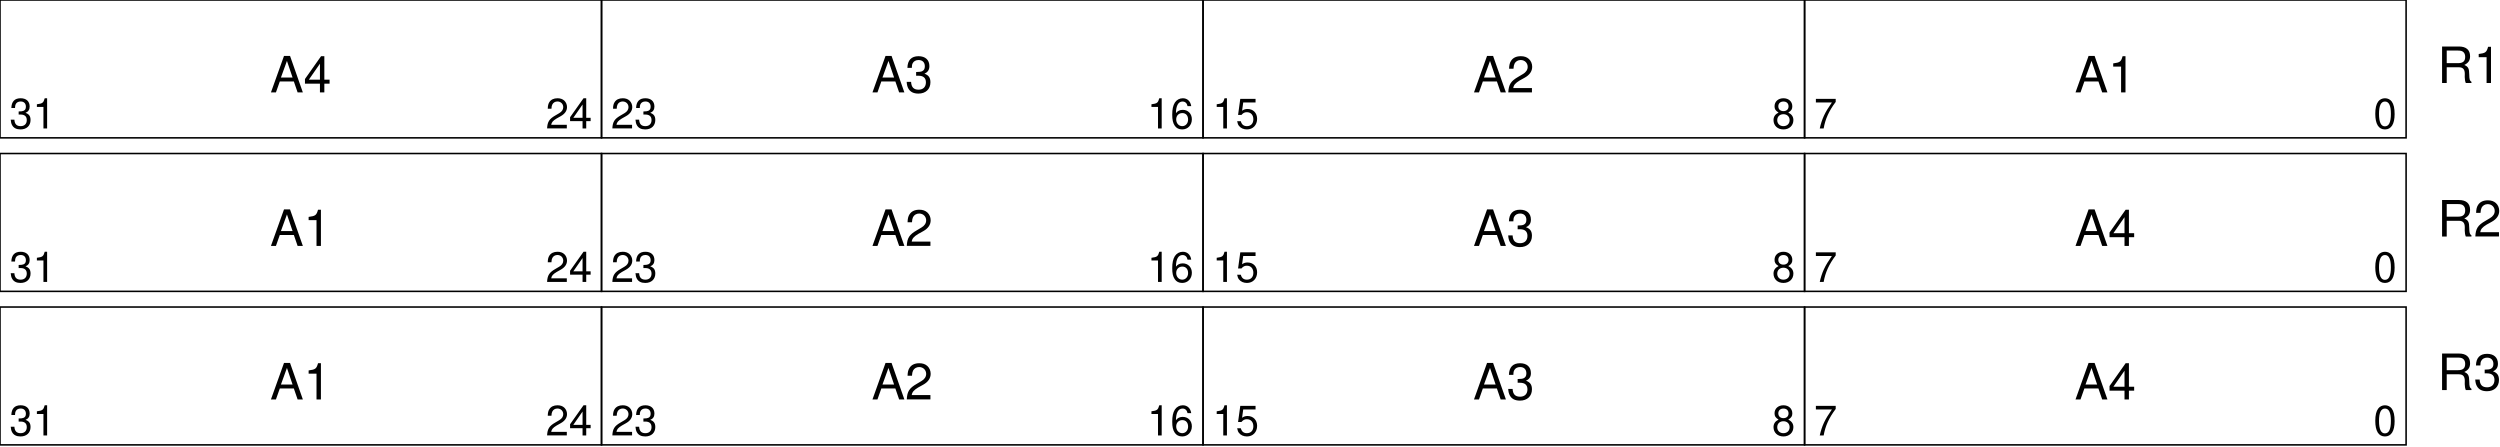
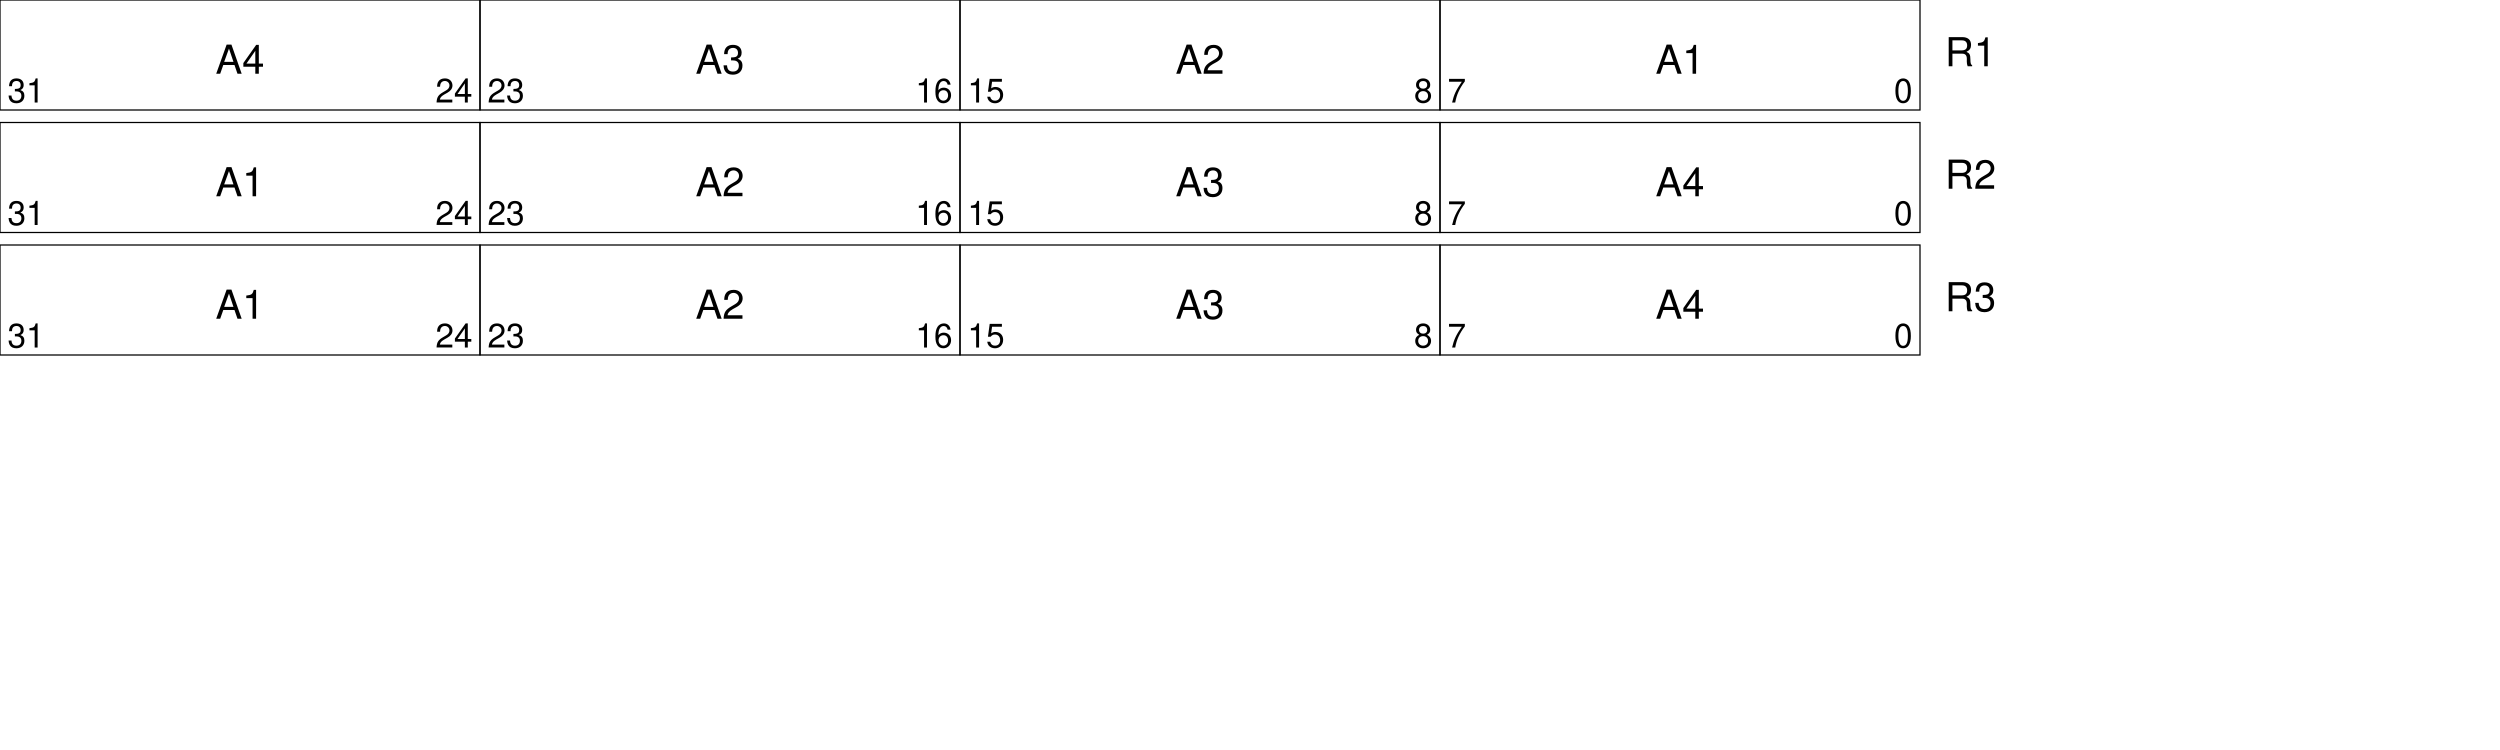
- <svg xmlns="http://www.w3.org/2000/svg" version="1.1">
+ <svg xmlns="http://www.w3.org/2000/svg" version="1.1" viewBox="0 0 1000 300">
  <text x="778.0" y="26.5" font-size="12pt" font-family="Futura,Helvetica,Arial,sans-serif" font-style="normal" font-weight="normal" text-anchor="start" fill="black">R1</text>
  <rect x="0.0" y="0.0" width="192" height="44" fill="none" stroke="black" stroke-width="0.5" stroke-linecap="butt" />
  <text x="96.0" y="29.5" font-size="12pt" font-family="Futura,Helvetica,Arial,sans-serif" font-style="normal" font-weight="normal" text-anchor="middle" fill="black">A4</text>
  <text x="3.0" y="41.0" font-size="10pt" font-family="Futura,Helvetica,Arial,sans-serif" font-style="normal" font-weight="normal" text-anchor="start" fill="black">31</text>
  <text x="189.0" y="41.0" font-size="10pt" font-family="Futura,Helvetica,Arial,sans-serif" font-style="normal" font-weight="normal" text-anchor="end" fill="black">24</text>
  <rect x="192.0" y="0.0" width="192" height="44" fill="none" stroke="black" stroke-width="0.5" stroke-linecap="butt" />
  <text x="288.0" y="29.5" font-size="12pt" font-family="Futura,Helvetica,Arial,sans-serif" font-style="normal" font-weight="normal" text-anchor="middle" fill="black">A3</text>
  <text x="195.0" y="41.0" font-size="10pt" font-family="Futura,Helvetica,Arial,sans-serif" font-style="normal" font-weight="normal" text-anchor="start" fill="black">23</text>
  <text x="381.0" y="41.0" font-size="10pt" font-family="Futura,Helvetica,Arial,sans-serif" font-style="normal" font-weight="normal" text-anchor="end" fill="black">16</text>
  <rect x="384.0" y="0.0" width="192" height="44" fill="none" stroke="black" stroke-width="0.5" stroke-linecap="butt" />
  <text x="480.0" y="29.5" font-size="12pt" font-family="Futura,Helvetica,Arial,sans-serif" font-style="normal" font-weight="normal" text-anchor="middle" fill="black">A2</text>
  <text x="387.0" y="41.0" font-size="10pt" font-family="Futura,Helvetica,Arial,sans-serif" font-style="normal" font-weight="normal" text-anchor="start" fill="black">15</text>
  <text x="573.0" y="41.0" font-size="10pt" font-family="Futura,Helvetica,Arial,sans-serif" font-style="normal" font-weight="normal" text-anchor="end" fill="black">8</text>
  <rect x="576.0" y="0.0" width="192" height="44" fill="none" stroke="black" stroke-width="0.5" stroke-linecap="butt" />
  <text x="672.0" y="29.5" font-size="12pt" font-family="Futura,Helvetica,Arial,sans-serif" font-style="normal" font-weight="normal" text-anchor="middle" fill="black">A1</text>
  <text x="579.0" y="41.0" font-size="10pt" font-family="Futura,Helvetica,Arial,sans-serif" font-style="normal" font-weight="normal" text-anchor="start" fill="black">7</text>
  <text x="765.0" y="41.0" font-size="10pt" font-family="Futura,Helvetica,Arial,sans-serif" font-style="normal" font-weight="normal" text-anchor="end" fill="black">0</text>
  <text x="778.0" y="75.5" font-size="12pt" font-family="Futura,Helvetica,Arial,sans-serif" font-style="normal" font-weight="normal" text-anchor="start" fill="black">R2</text>
  <rect x="0.0" y="49.0" width="192" height="44" fill="none" stroke="black" stroke-width="0.5" stroke-linecap="butt" />
  <text x="96.0" y="78.5" font-size="12pt" font-family="Futura,Helvetica,Arial,sans-serif" font-style="normal" font-weight="normal" text-anchor="middle" fill="black">A1</text>
  <text x="3.0" y="90.0" font-size="10pt" font-family="Futura,Helvetica,Arial,sans-serif" font-style="normal" font-weight="normal" text-anchor="start" fill="black">31</text>
  <text x="189.0" y="90.0" font-size="10pt" font-family="Futura,Helvetica,Arial,sans-serif" font-style="normal" font-weight="normal" text-anchor="end" fill="black">24</text>
  <rect x="192.0" y="49.0" width="192" height="44" fill="none" stroke="black" stroke-width="0.5" stroke-linecap="butt" />
  <text x="288.0" y="78.5" font-size="12pt" font-family="Futura,Helvetica,Arial,sans-serif" font-style="normal" font-weight="normal" text-anchor="middle" fill="black">A2</text>
  <text x="195.0" y="90.0" font-size="10pt" font-family="Futura,Helvetica,Arial,sans-serif" font-style="normal" font-weight="normal" text-anchor="start" fill="black">23</text>
  <text x="381.0" y="90.0" font-size="10pt" font-family="Futura,Helvetica,Arial,sans-serif" font-style="normal" font-weight="normal" text-anchor="end" fill="black">16</text>
  <rect x="384.0" y="49.0" width="192" height="44" fill="none" stroke="black" stroke-width="0.5" stroke-linecap="butt" />
  <text x="480.0" y="78.5" font-size="12pt" font-family="Futura,Helvetica,Arial,sans-serif" font-style="normal" font-weight="normal" text-anchor="middle" fill="black">A3</text>
  <text x="387.0" y="90.0" font-size="10pt" font-family="Futura,Helvetica,Arial,sans-serif" font-style="normal" font-weight="normal" text-anchor="start" fill="black">15</text>
  <text x="573.0" y="90.0" font-size="10pt" font-family="Futura,Helvetica,Arial,sans-serif" font-style="normal" font-weight="normal" text-anchor="end" fill="black">8</text>
  <rect x="576.0" y="49.0" width="192" height="44" fill="none" stroke="black" stroke-width="0.5" stroke-linecap="butt" />
  <text x="672.0" y="78.5" font-size="12pt" font-family="Futura,Helvetica,Arial,sans-serif" font-style="normal" font-weight="normal" text-anchor="middle" fill="black">A4</text>
  <text x="579.0" y="90.0" font-size="10pt" font-family="Futura,Helvetica,Arial,sans-serif" font-style="normal" font-weight="normal" text-anchor="start" fill="black">7</text>
  <text x="765.0" y="90.0" font-size="10pt" font-family="Futura,Helvetica,Arial,sans-serif" font-style="normal" font-weight="normal" text-anchor="end" fill="black">0</text>
  <text x="778.0" y="124.5" font-size="12pt" font-family="Futura,Helvetica,Arial,sans-serif" font-style="normal" font-weight="normal" text-anchor="start" fill="black">R3</text>
  <rect x="0.0" y="98.0" width="192" height="44" fill="none" stroke="black" stroke-width="0.5" stroke-linecap="butt" />
  <text x="96.0" y="127.5" font-size="12pt" font-family="Futura,Helvetica,Arial,sans-serif" font-style="normal" font-weight="normal" text-anchor="middle" fill="black">A1</text>
  <text x="3.0" y="139.0" font-size="10pt" font-family="Futura,Helvetica,Arial,sans-serif" font-style="normal" font-weight="normal" text-anchor="start" fill="black">31</text>
  <text x="189.0" y="139.0" font-size="10pt" font-family="Futura,Helvetica,Arial,sans-serif" font-style="normal" font-weight="normal" text-anchor="end" fill="black">24</text>
  <rect x="192.0" y="98.0" width="192" height="44" fill="none" stroke="black" stroke-width="0.5" stroke-linecap="butt" />
  <text x="288.0" y="127.5" font-size="12pt" font-family="Futura,Helvetica,Arial,sans-serif" font-style="normal" font-weight="normal" text-anchor="middle" fill="black">A2</text>
  <text x="195.0" y="139.0" font-size="10pt" font-family="Futura,Helvetica,Arial,sans-serif" font-style="normal" font-weight="normal" text-anchor="start" fill="black">23</text>
  <text x="381.0" y="139.0" font-size="10pt" font-family="Futura,Helvetica,Arial,sans-serif" font-style="normal" font-weight="normal" text-anchor="end" fill="black">16</text>
  <rect x="384.0" y="98.0" width="192" height="44" fill="none" stroke="black" stroke-width="0.5" stroke-linecap="butt" />
  <text x="480.0" y="127.5" font-size="12pt" font-family="Futura,Helvetica,Arial,sans-serif" font-style="normal" font-weight="normal" text-anchor="middle" fill="black">A3</text>
  <text x="387.0" y="139.0" font-size="10pt" font-family="Futura,Helvetica,Arial,sans-serif" font-style="normal" font-weight="normal" text-anchor="start" fill="black">15</text>
  <text x="573.0" y="139.0" font-size="10pt" font-family="Futura,Helvetica,Arial,sans-serif" font-style="normal" font-weight="normal" text-anchor="end" fill="black">8</text>
  <rect x="576.0" y="98.0" width="192" height="44" fill="none" stroke="black" stroke-width="0.5" stroke-linecap="butt" />
  <text x="672.0" y="127.5" font-size="12pt" font-family="Futura,Helvetica,Arial,sans-serif" font-style="normal" font-weight="normal" text-anchor="middle" fill="black">A4</text>
  <text x="579.0" y="139.0" font-size="10pt" font-family="Futura,Helvetica,Arial,sans-serif" font-style="normal" font-weight="normal" text-anchor="start" fill="black">7</text>
  <text x="765.0" y="139.0" font-size="10pt" font-family="Futura,Helvetica,Arial,sans-serif" font-style="normal" font-weight="normal" text-anchor="end" fill="black">0</text>
</svg>
